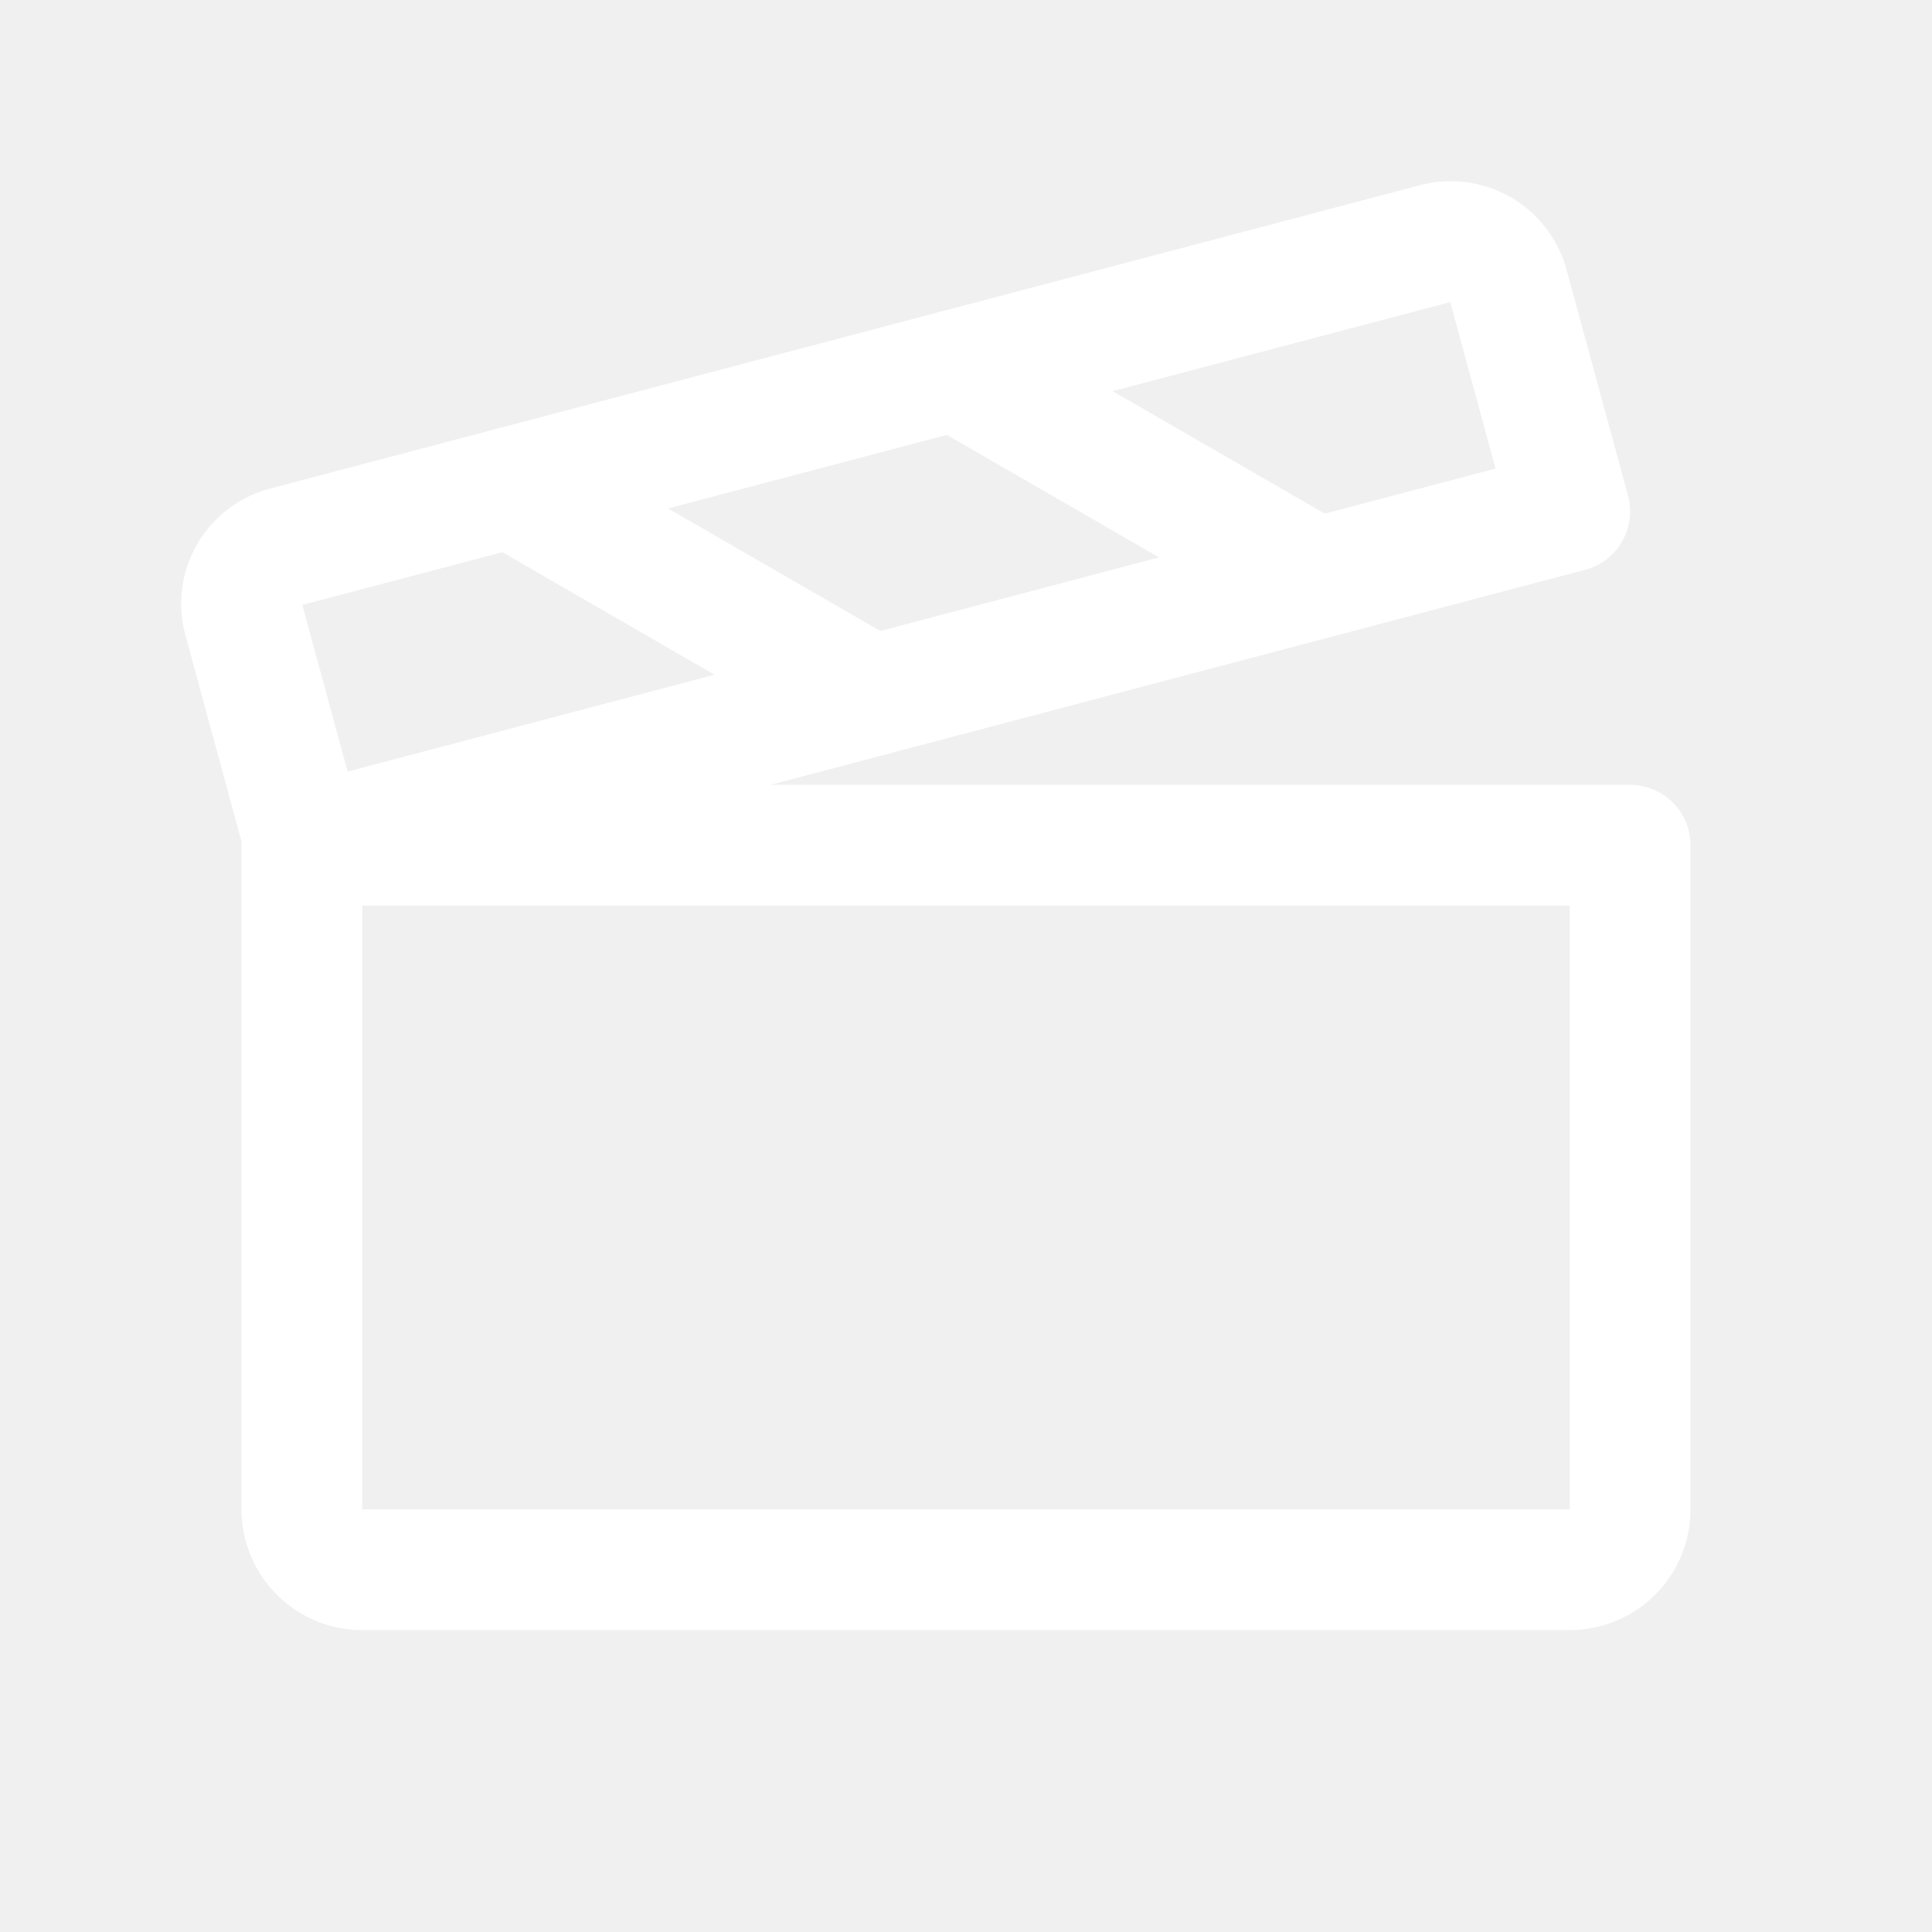
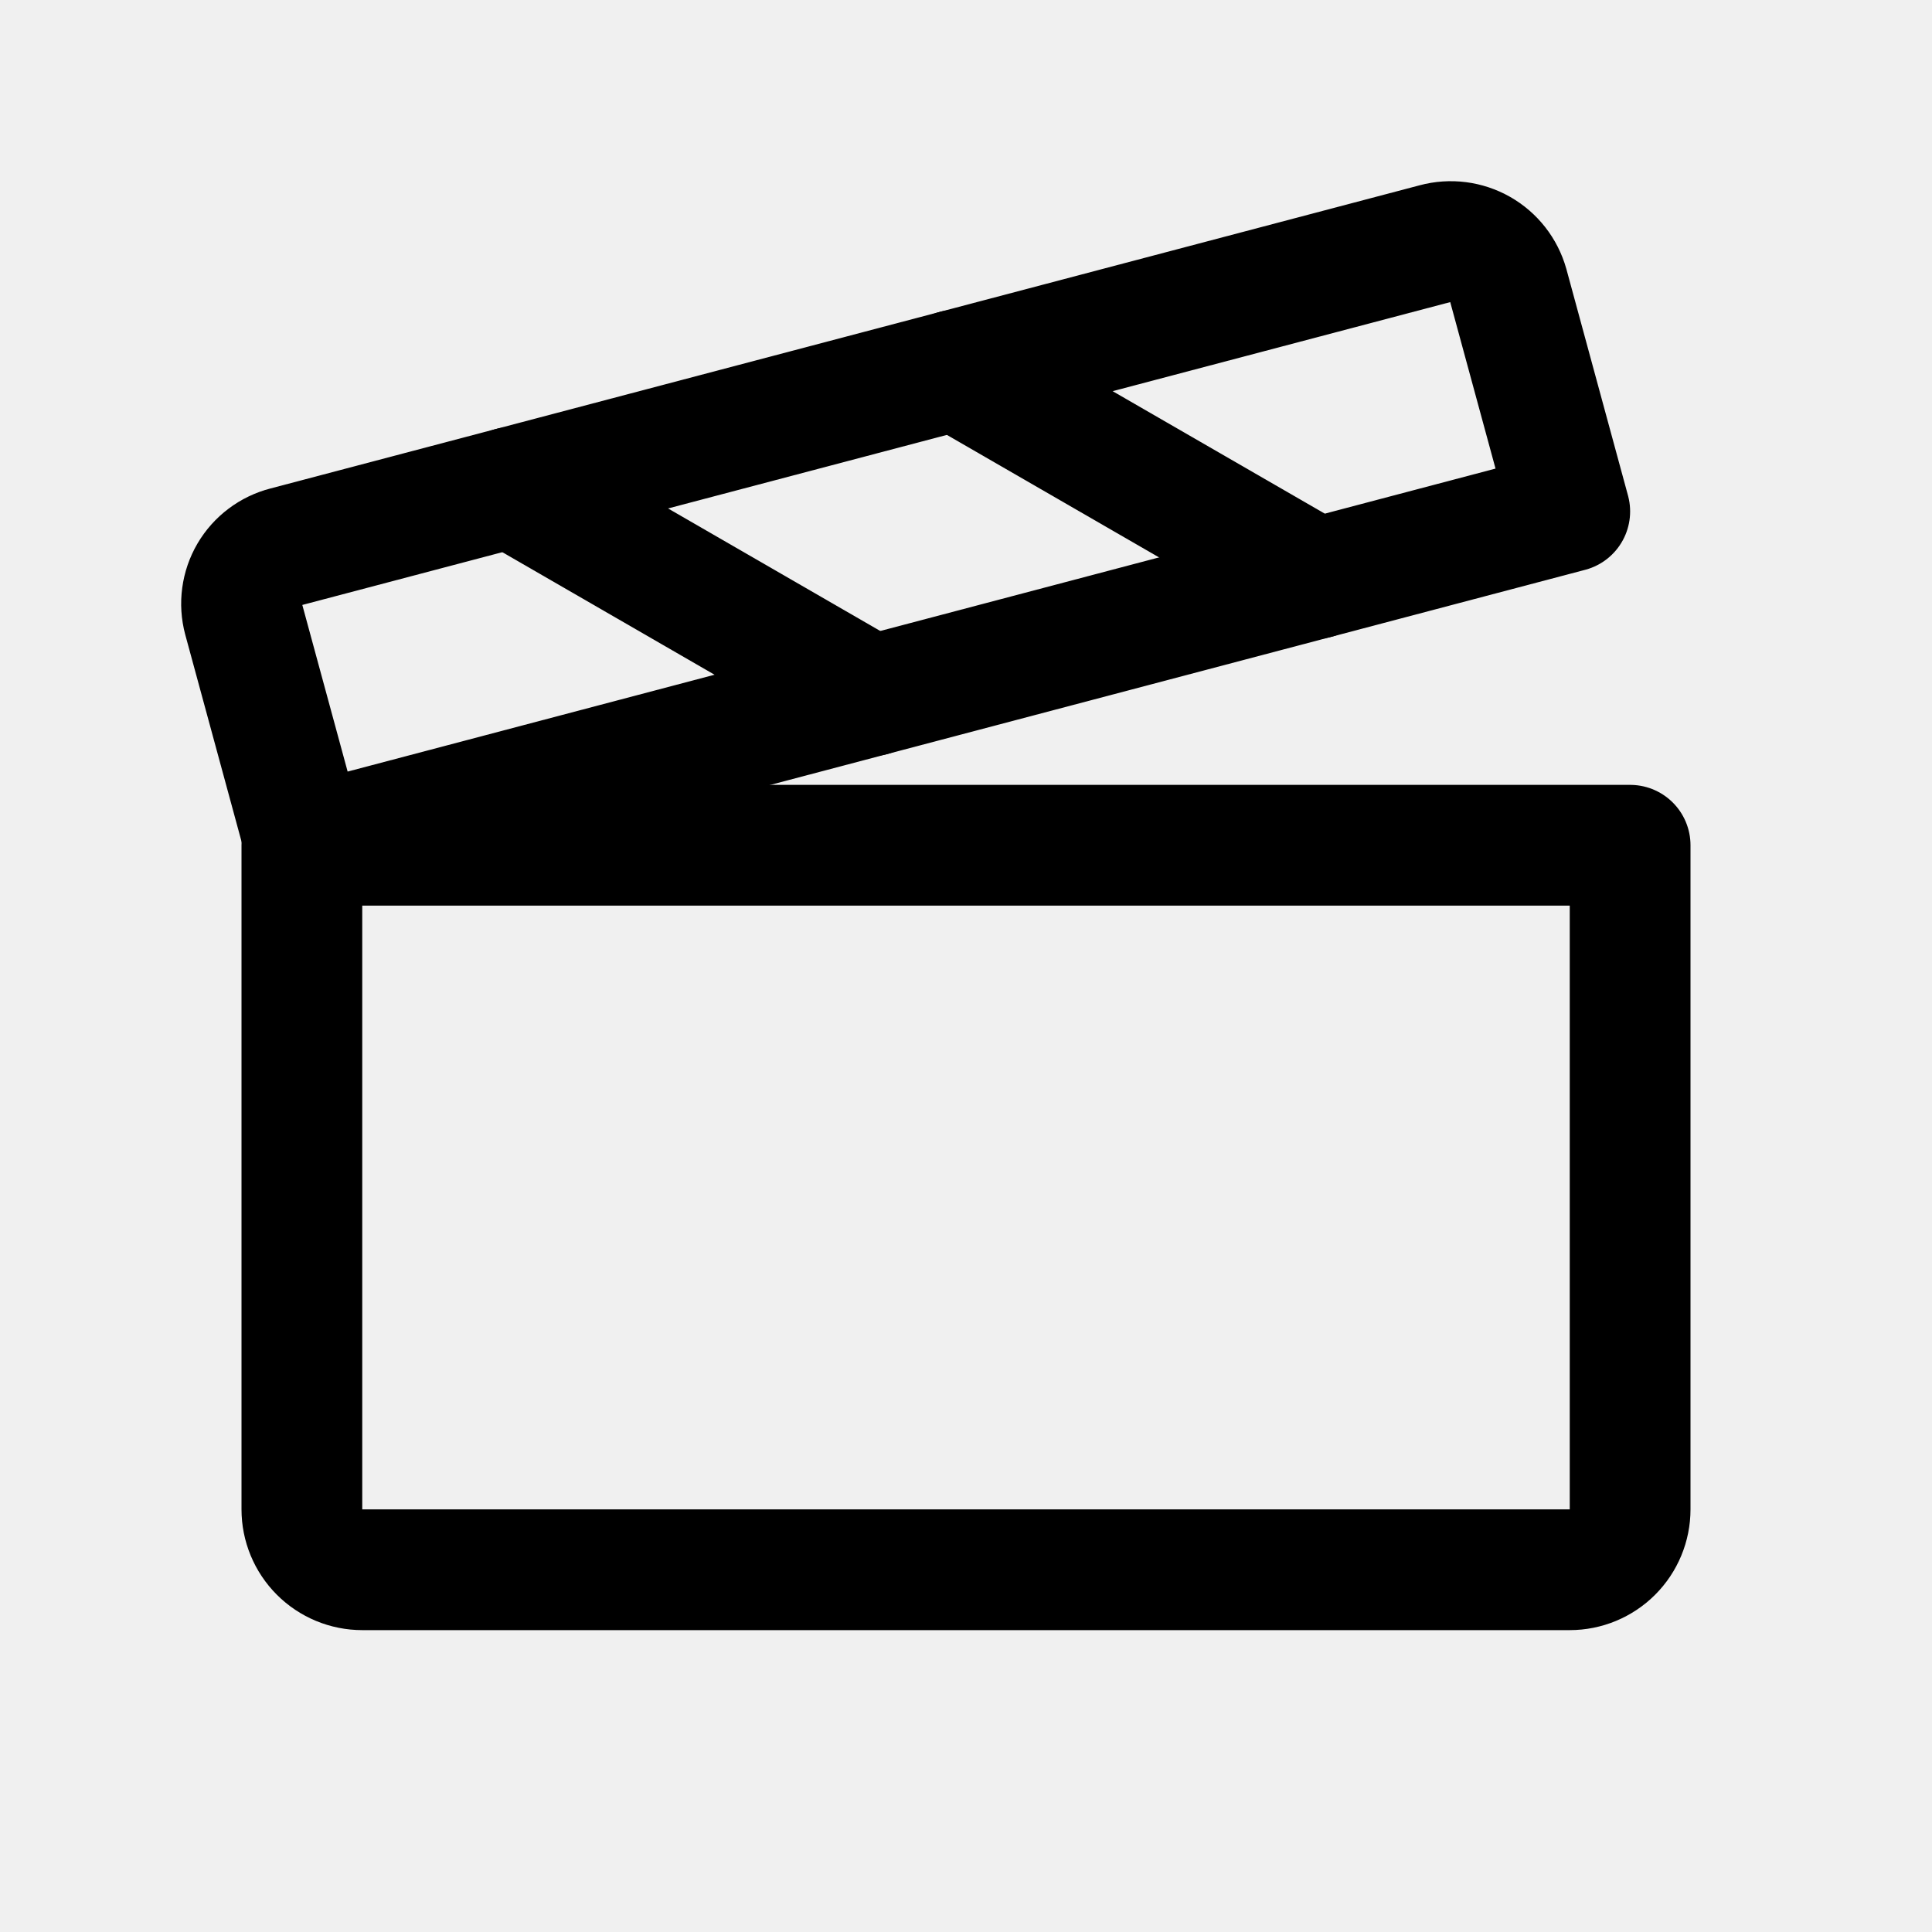
<svg xmlns="http://www.w3.org/2000/svg" width="64" height="64" viewBox="0 0 64 64" fill="none">
  <g clip-path="url(#clip0_1_20)">
-     <path d="M10 28H54V50C54 50.53 53.789 51.039 53.414 51.414C53.039 51.789 52.53 52 52 52H12C11.47 52 10.961 51.789 10.586 51.414C10.211 51.039 10 50.53 10 50V28Z" stroke="white" stroke-width="4" stroke-linecap="round" stroke-linejoin="round" />
-     <path d="M10.107 28L52 16.942L49.96 9.443C49.819 8.942 49.487 8.517 49.035 8.26C48.582 8.003 48.047 7.935 47.545 8.07L9.462 18.117C9.214 18.181 8.98 18.293 8.775 18.448C8.569 18.602 8.397 18.796 8.267 19.017C8.137 19.239 8.053 19.484 8.019 19.739C7.984 19.993 8.001 20.252 8.067 20.5L10.107 28Z" stroke="white" stroke-width="4" stroke-linecap="round" stroke-linejoin="round" />
-     <path d="M16.927 16.148L28.875 23.047" stroke="white" stroke-width="4" stroke-linecap="round" stroke-linejoin="round" />
-     <path d="M31.652 12.262L43.6 19.16" stroke="white" stroke-width="4" stroke-linecap="round" stroke-linejoin="round" />
+     <path d="M10 28H54V50C54 50.53 53.789 51.039 53.414 51.414C53.039 51.789 52.53 52 52 52H12C11.47 52 10.961 51.789 10.586 51.414C10.211 51.039 10 50.53 10 50V28Z" stroke="black" stroke-width="4" stroke-linecap="round" stroke-linejoin="round" />
+     <path d="M10.107 28L52 16.942L49.96 9.443C49.819 8.942 49.487 8.517 49.035 8.26C48.582 8.003 48.047 7.935 47.545 8.07L9.462 18.117C9.214 18.181 8.98 18.293 8.775 18.448C8.569 18.602 8.397 18.796 8.267 19.017C8.137 19.239 8.053 19.484 8.019 19.739C7.984 19.993 8.001 20.252 8.067 20.5L10.107 28Z" stroke="black" stroke-width="4" stroke-linecap="round" stroke-linejoin="round" />
+     <path d="M16.927 16.148L28.875 23.047" stroke="black" stroke-width="4" stroke-linecap="round" stroke-linejoin="round" />
+     <path d="M31.652 12.262L43.6 19.16" stroke="black" stroke-width="4" stroke-linecap="round" stroke-linejoin="round" />
  </g>
  <defs>
    <clipPath id="clip0_1_20">
      <rect width="64" height="64" fill="white" />
    </clipPath>
  </defs>
</svg>
